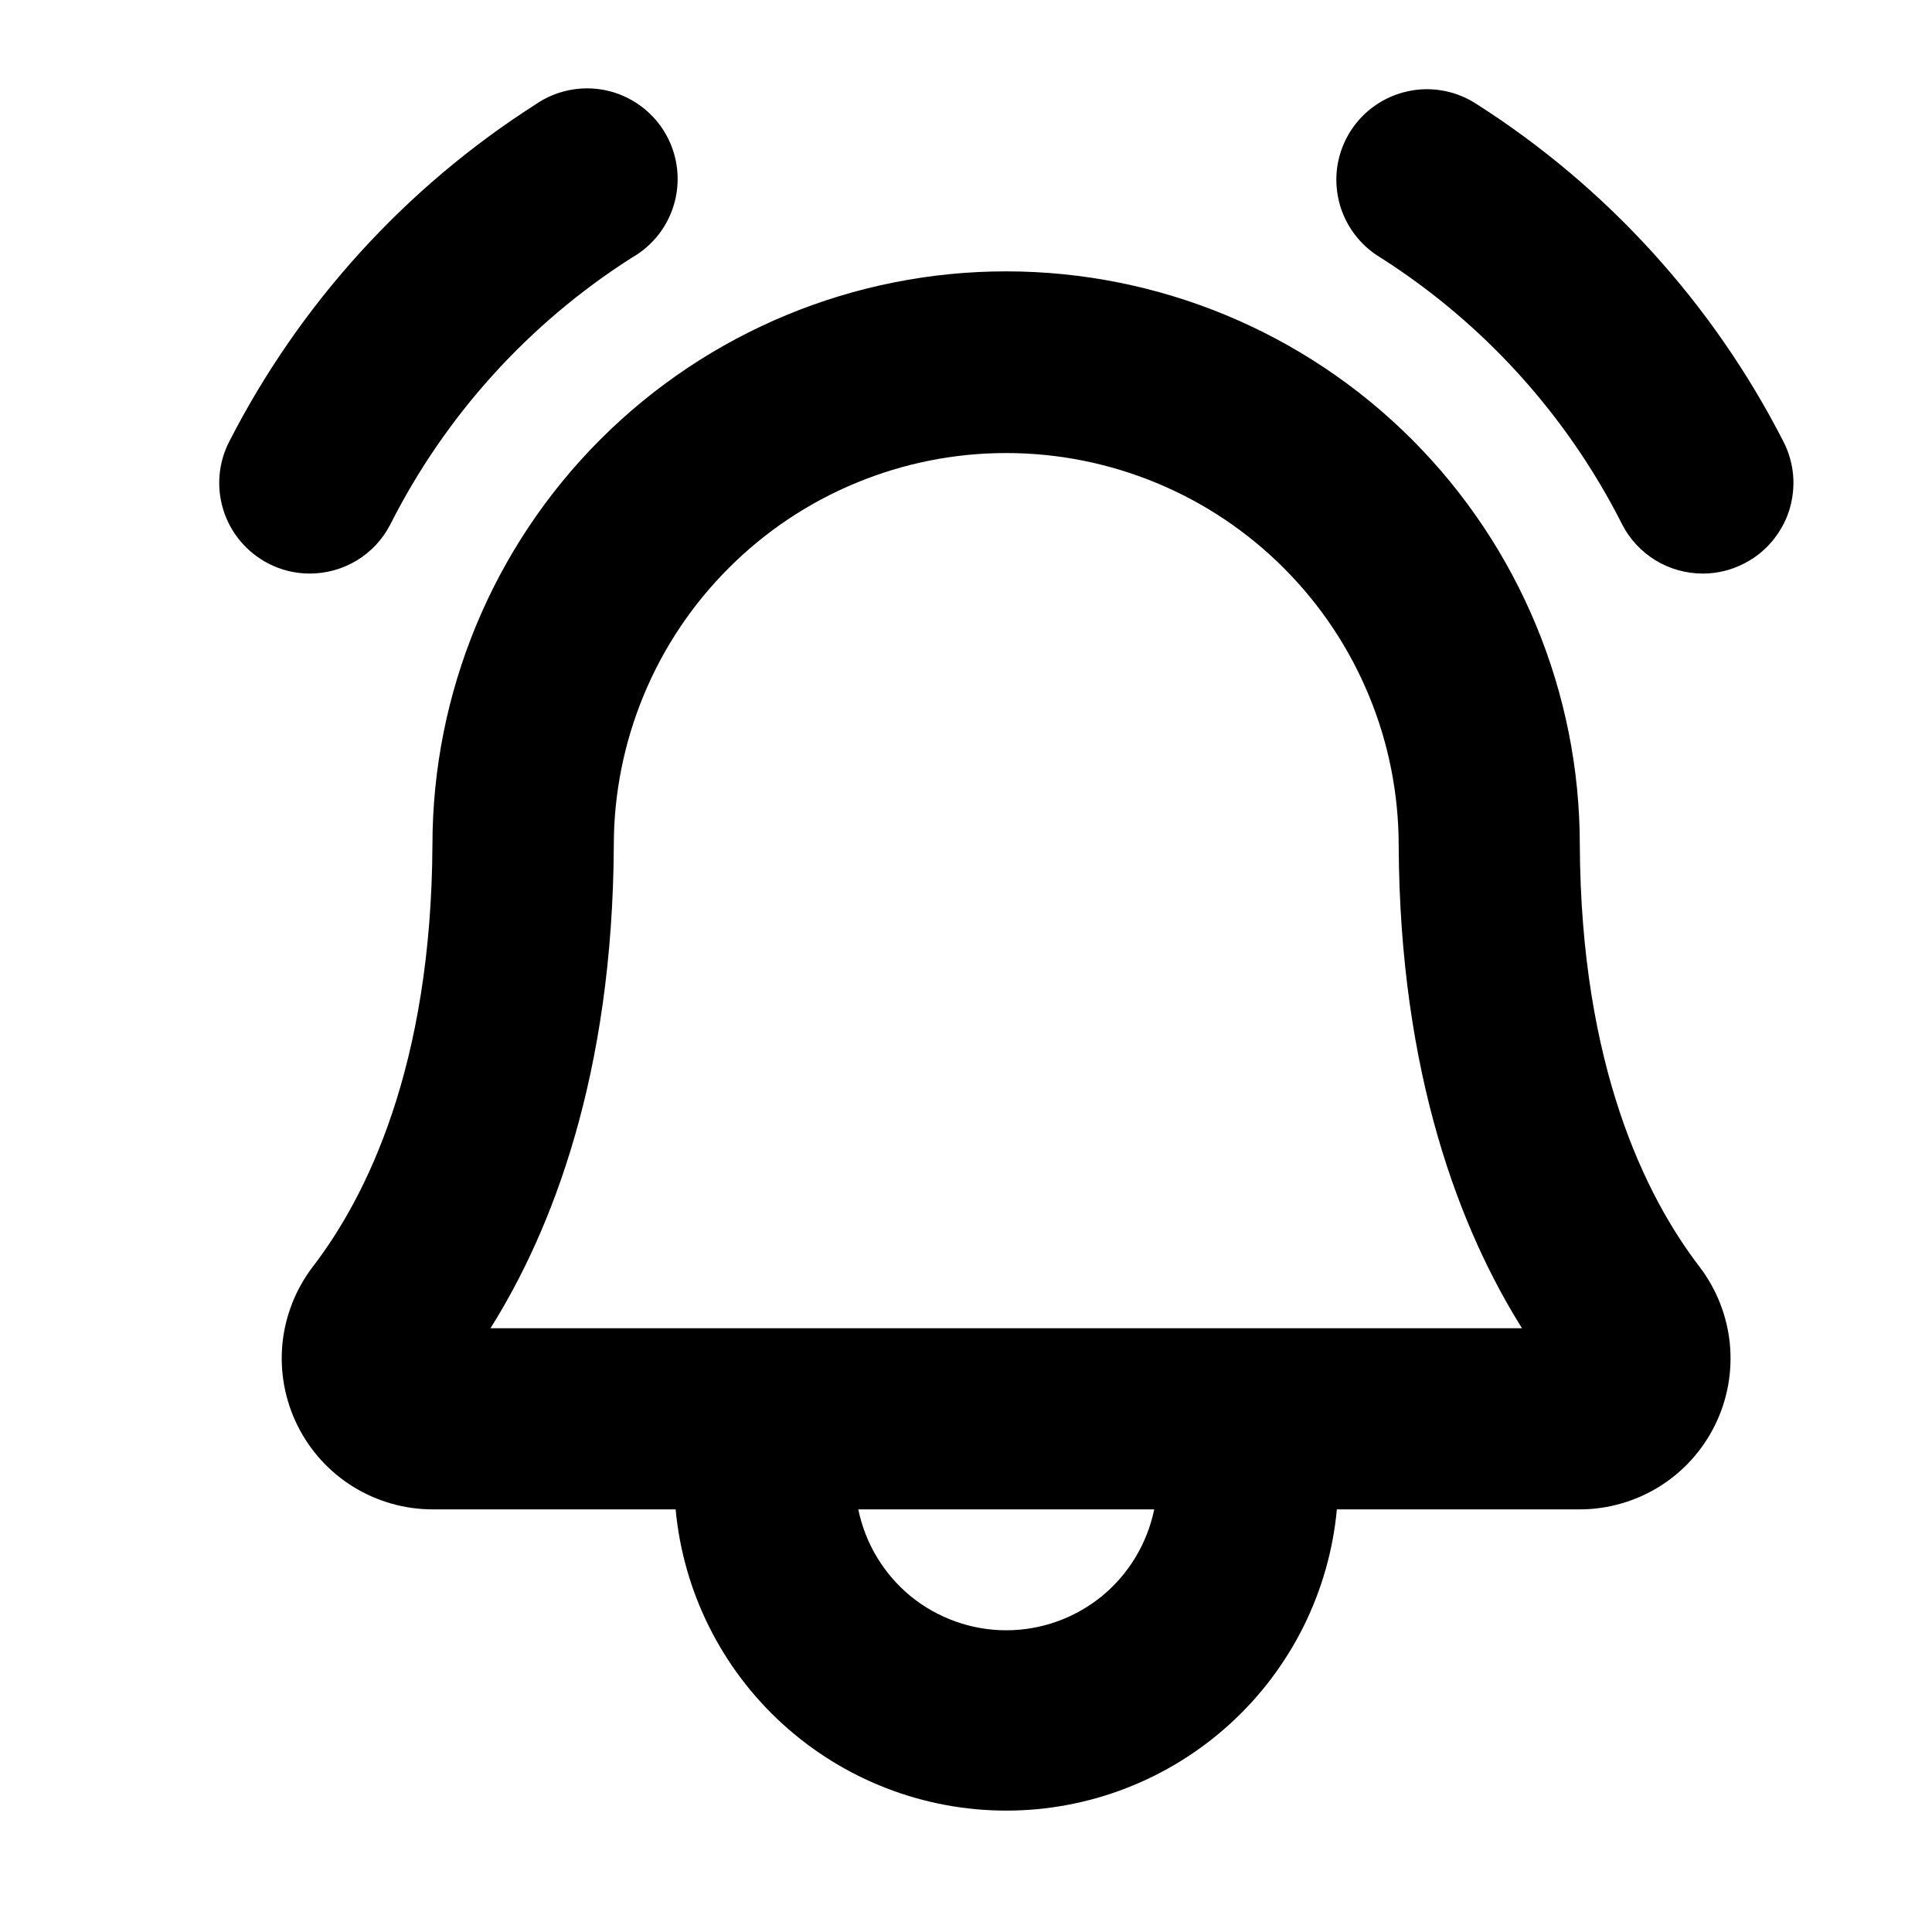
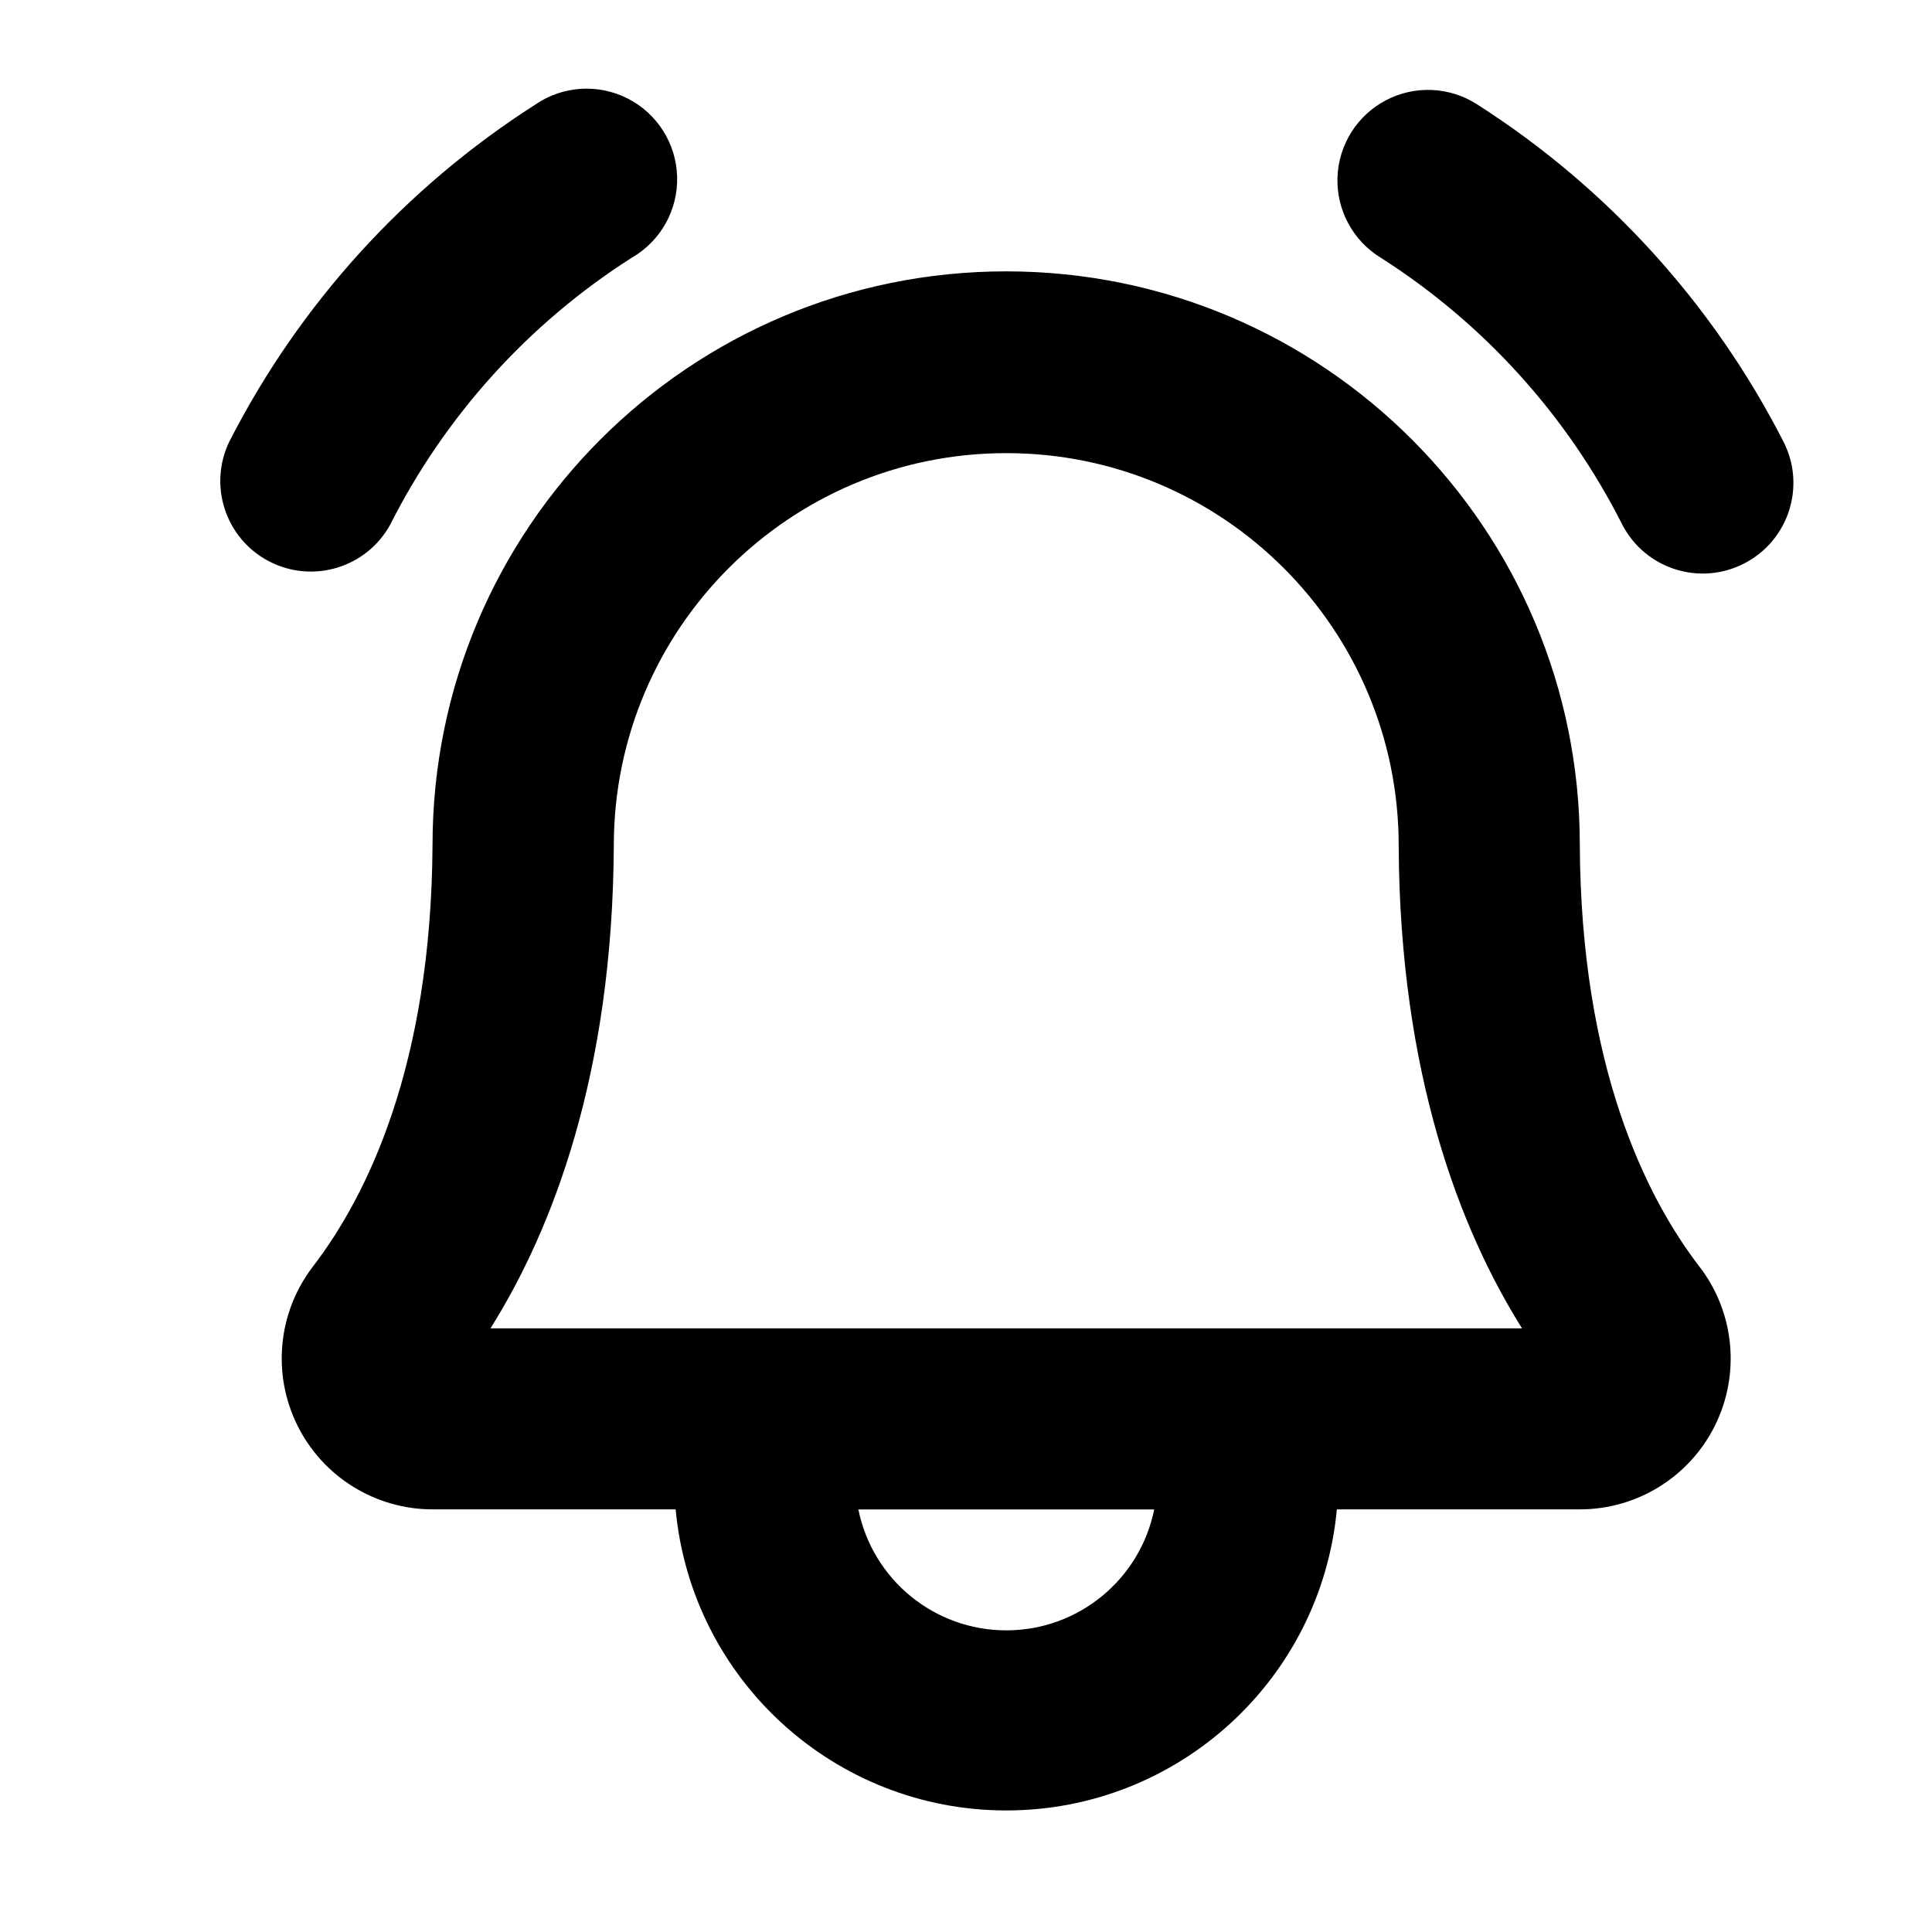
- <svg xmlns="http://www.w3.org/2000/svg" width="24" height="24" viewBox="0 0 24 24" fill="currentColor">
-   <g clip-path="url(#clip0_2001_46026)">
-     <path d="M21.67 6.998C21.51 7.082 21.333 7.125 21.153 7.125C20.947 7.125 20.744 7.069 20.568 6.962C20.392 6.855 20.248 6.702 20.153 6.518C19.469 5.163 18.433 4.018 17.153 3.202C17.023 3.125 16.91 3.023 16.821 2.902C16.732 2.781 16.667 2.644 16.632 2.497C16.597 2.351 16.591 2.199 16.615 2.051C16.64 1.902 16.694 1.76 16.774 1.633C16.854 1.506 16.959 1.396 17.083 1.31C17.206 1.224 17.346 1.164 17.493 1.133C17.64 1.101 17.792 1.1 17.94 1.129C18.087 1.157 18.228 1.216 18.353 1.299C19.968 2.332 21.28 3.776 22.153 5.483C22.221 5.614 22.262 5.757 22.275 5.904C22.287 6.052 22.27 6.2 22.226 6.341C22.181 6.481 22.108 6.612 22.013 6.725C21.918 6.838 21.801 6.931 21.67 6.998ZM4.847 6.518C5.531 5.163 6.567 4.018 7.847 3.202C7.98 3.127 8.095 3.026 8.188 2.905C8.28 2.784 8.347 2.645 8.384 2.498C8.421 2.35 8.428 2.197 8.404 2.046C8.38 1.896 8.326 1.752 8.245 1.623C8.164 1.495 8.058 1.384 7.932 1.297C7.807 1.211 7.666 1.15 7.517 1.12C7.368 1.09 7.214 1.09 7.065 1.121C6.916 1.152 6.775 1.212 6.65 1.299C5.034 2.332 3.723 3.776 2.849 5.483C2.712 5.747 2.686 6.056 2.776 6.34C2.866 6.624 3.066 6.861 3.33 6.998C3.49 7.082 3.667 7.125 3.847 7.125C4.053 7.125 4.256 7.069 4.432 6.962C4.609 6.855 4.752 6.702 4.847 6.518ZM21.114 15.739C21.325 16.017 21.455 16.348 21.489 16.695C21.522 17.043 21.458 17.393 21.303 17.706C21.148 18.019 20.909 18.283 20.613 18.467C20.316 18.651 19.974 18.75 19.625 18.75H16.607C16.512 19.773 16.038 20.724 15.278 21.416C14.518 22.108 13.528 22.492 12.5 22.492C11.472 22.492 10.482 22.108 9.722 21.416C8.962 20.724 8.488 19.773 8.393 18.75H5.375C5.026 18.75 4.683 18.652 4.386 18.468C4.089 18.284 3.85 18.02 3.695 17.707C3.54 17.394 3.475 17.044 3.508 16.696C3.542 16.348 3.672 16.017 3.883 15.739C4.556 14.864 5.358 13.243 5.372 10.494C5.373 8.604 6.124 6.792 7.461 5.456C8.798 4.12 10.611 3.37 12.501 3.371C14.391 3.372 16.204 4.123 17.54 5.46C18.876 6.797 19.626 8.61 19.625 10.5C19.639 13.243 20.442 14.864 21.114 15.739ZM14.338 18.75H10.662C10.749 19.174 10.979 19.555 11.313 19.829C11.648 20.102 12.068 20.252 12.5 20.252C12.932 20.252 13.352 20.102 13.687 19.829C14.021 19.555 14.251 19.174 14.338 18.75ZM18.907 16.5C18.142 15.281 17.389 13.353 17.375 10.506C17.375 9.865 17.25 9.231 17.005 8.64C16.76 8.048 16.402 7.511 15.949 7.058C15.497 6.605 14.96 6.245 14.368 6C13.777 5.755 13.143 5.628 12.503 5.628C11.863 5.627 11.229 5.753 10.637 5.998C10.045 6.242 9.508 6.601 9.055 7.054C8.602 7.506 8.242 8.043 7.997 8.635C7.752 9.226 7.625 9.86 7.625 10.5C7.611 13.352 6.858 15.281 6.093 16.5H18.907Z" />
+ <svg xmlns="http://www.w3.org/2000/svg" viewBox="0 0 24 24" aria-hidden="true" fill="currentColor">
+   <g clip-path="url(#a)">
+     <path d="M21.67 6.998a1.125 1.125 0 0 1-1.517-.48 8.45 8.45 0 0 0-3-3.316 1.125 1.125 0 1 1 1.2-1.903 10.8 10.8 0 0 1 3.8 4.184 1.125 1.125 0 0 1-.483 1.515m-16.823-.48a8.45 8.45 0 0 1 3-3.316A1.125 1.125 0 1 0 6.65 1.299a10.8 10.8 0 0 0-3.8 4.184 1.125 1.125 0 0 0 1.997 1.035m16.267 9.22a1.874 1.874 0 0 1-1.489 3.012h-3.018a4.125 4.125 0 0 1-8.214 0H5.375a1.875 1.875 0 0 1-1.492-3.011c.673-.875 1.475-2.496 1.49-5.245a7.126 7.126 0 1 1 14.252.006c.014 2.743.817 4.364 1.489 5.239m-6.776 3.012h-3.675a1.875 1.875 0 0 0 3.675 0m4.569-2.25c-.765-1.219-1.518-3.147-1.532-5.994a4.875 4.875 0 0 0-9.75-.006c-.014 2.852-.767 4.781-1.532 6z" />
  </g>
  <defs>
-     <clipPath id="clip0_2001_46026">
-       <rect width="24" height="24" />
+     <clipPath id="a">
+       <path d="M0 0h24v24H0z" />
    </clipPath>
  </defs>
</svg>
